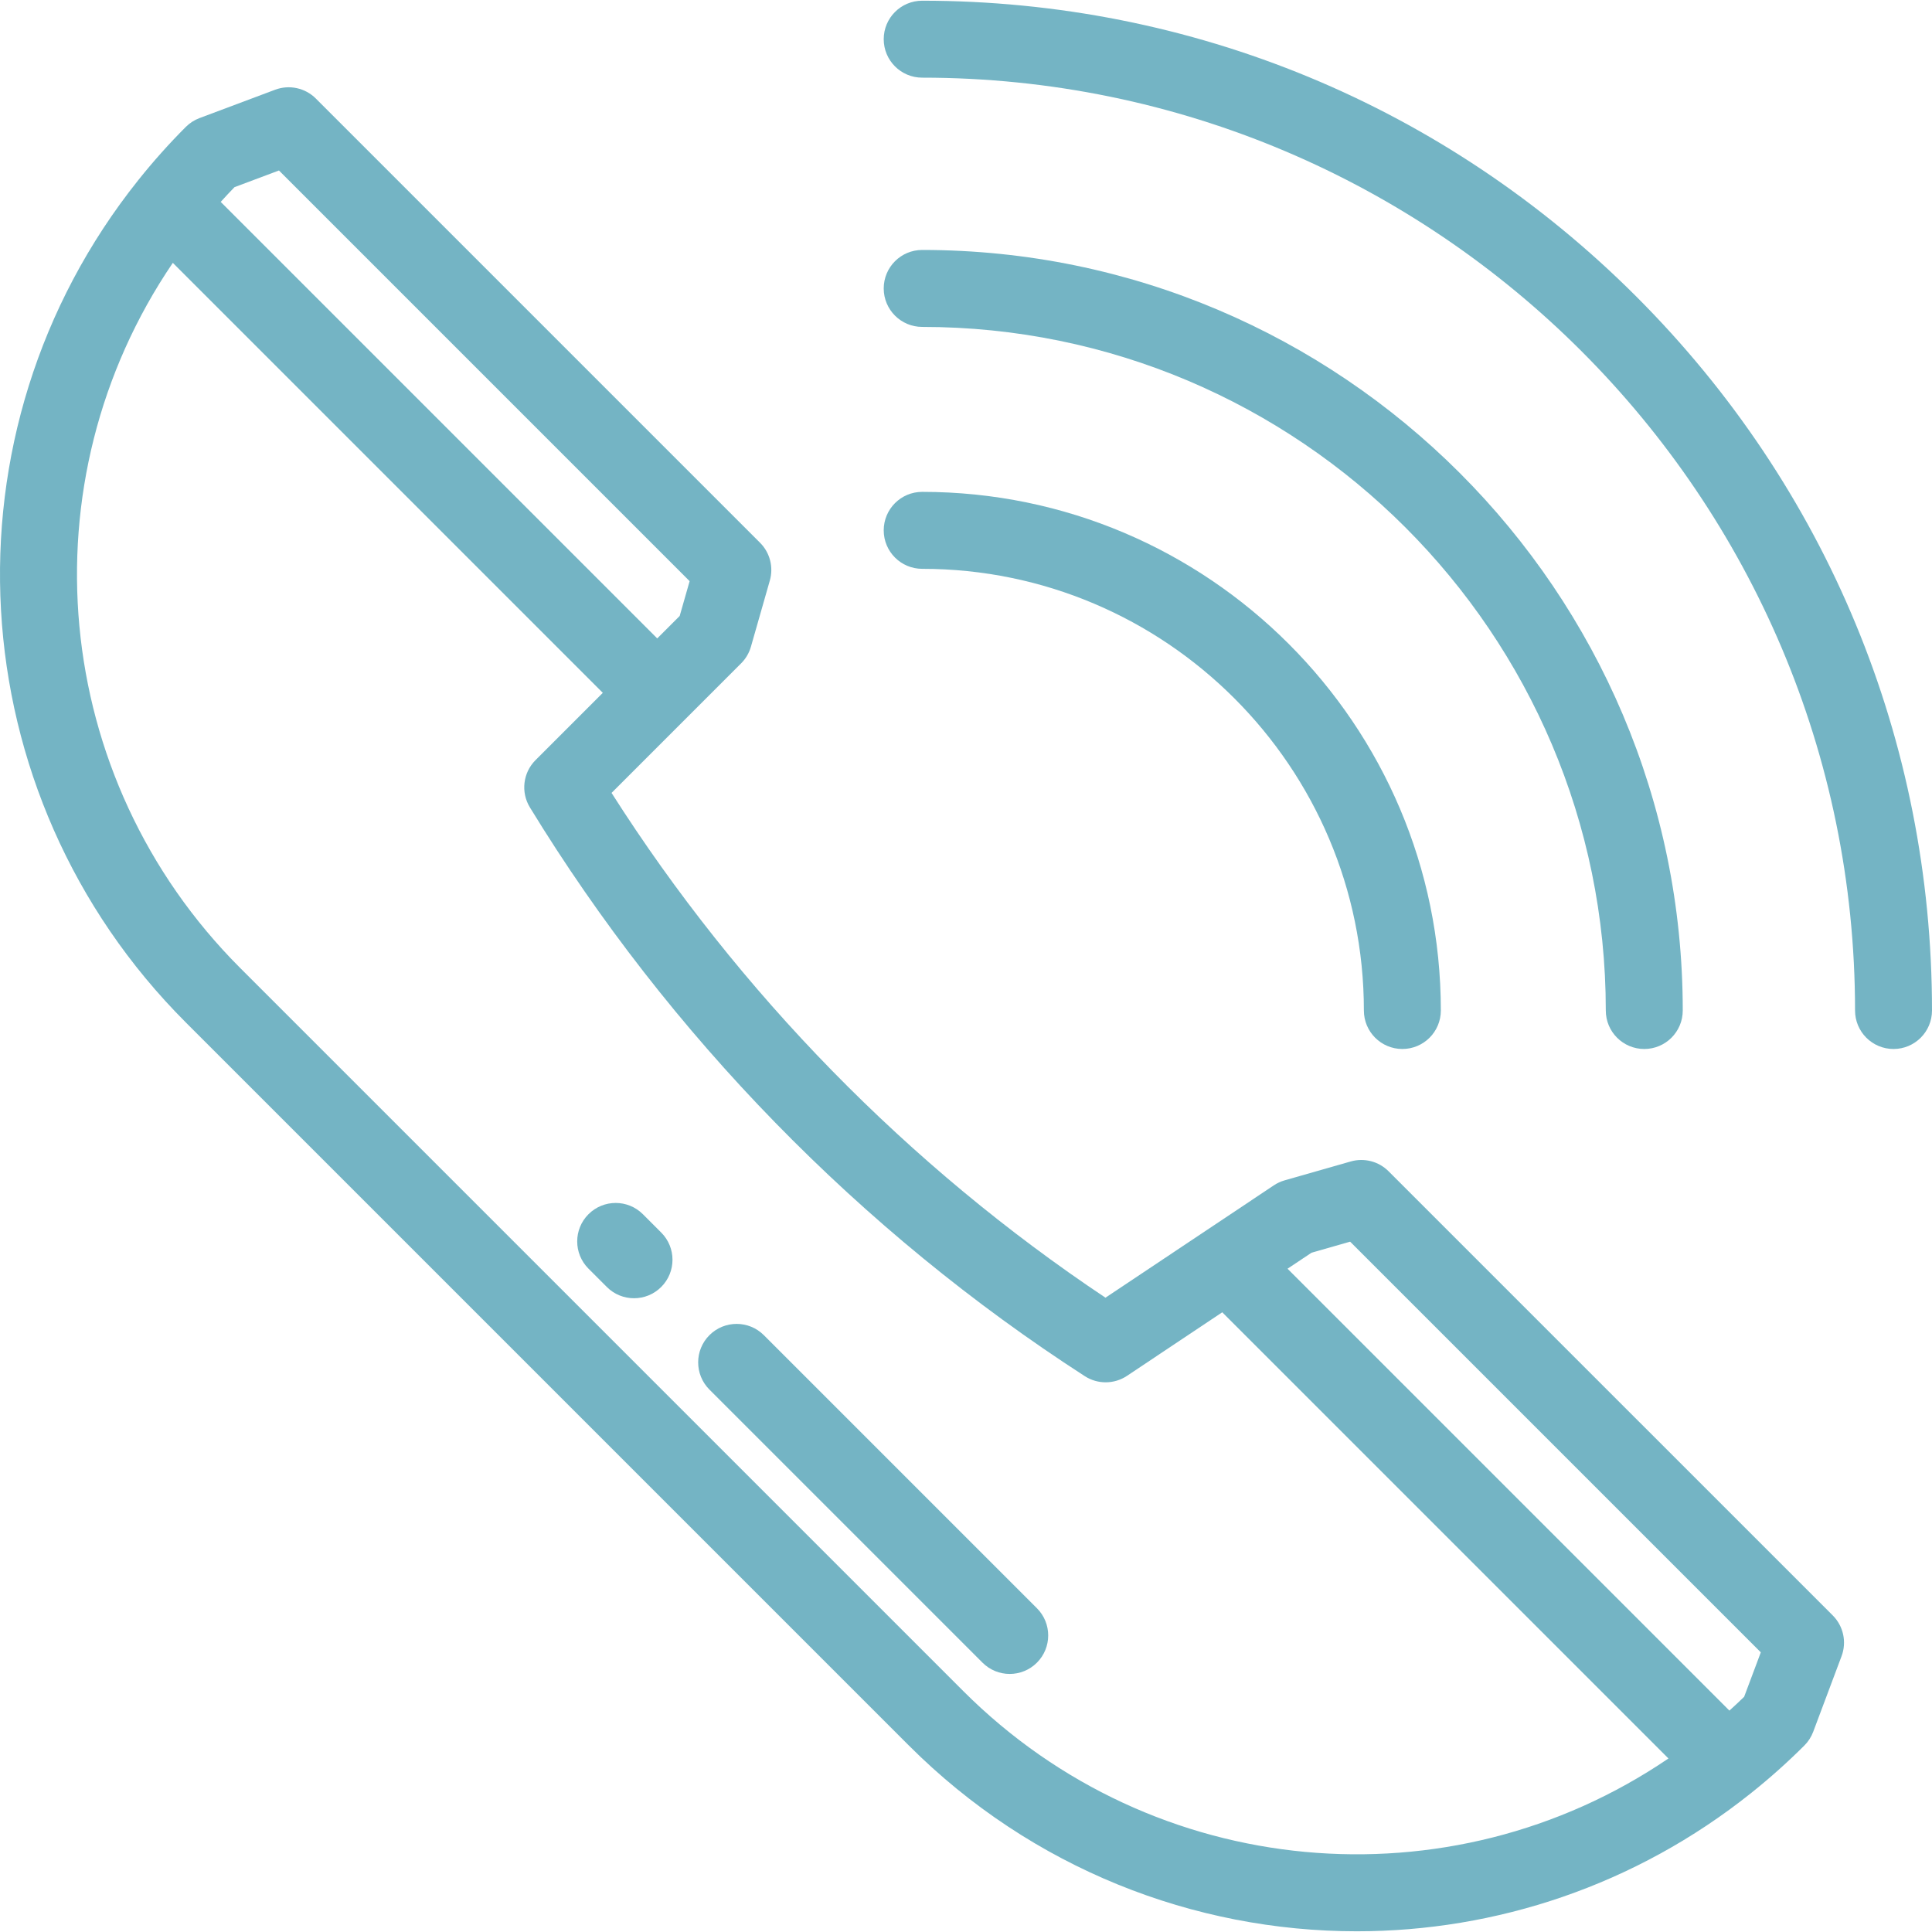
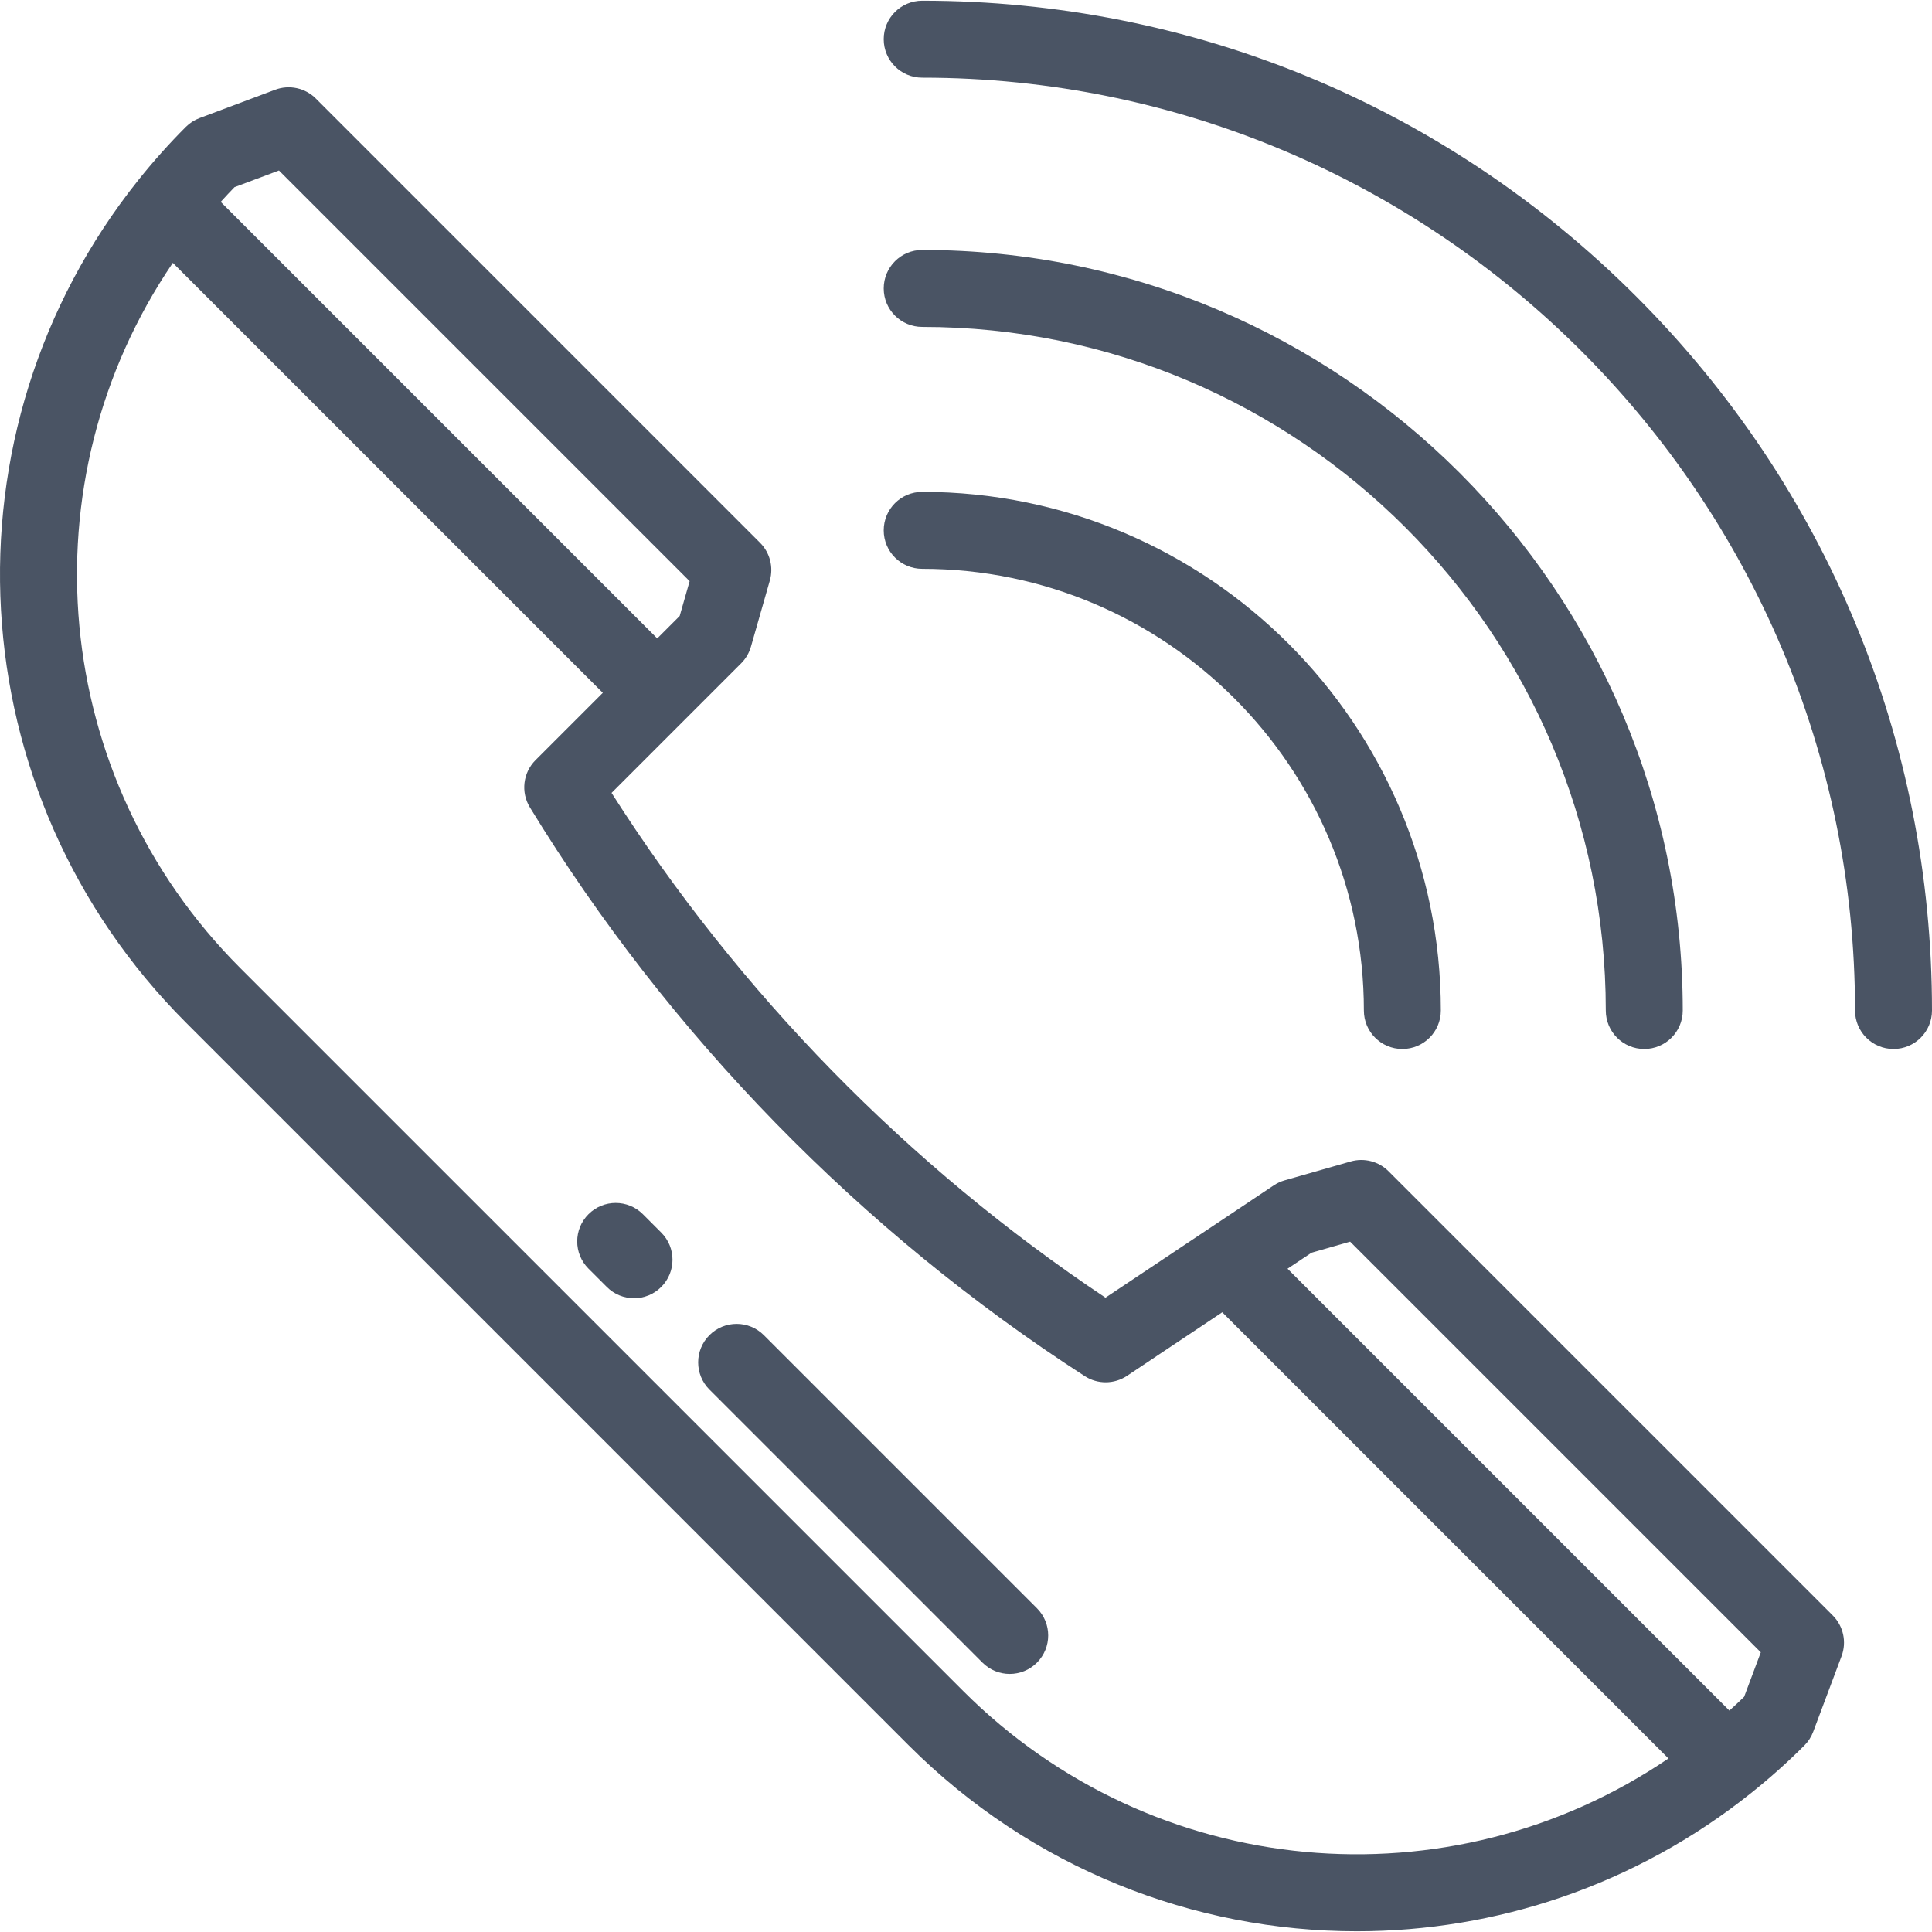
- <svg xmlns="http://www.w3.org/2000/svg" fill="#74B4C4" height="800px" width="800px" version="1.1" id="Layer_1" viewBox="0 0 512.001 512.001" xml:space="preserve">
+ <svg xmlns="http://www.w3.org/2000/svg" fill="#4A5464" height="800px" width="800px" version="1.1" id="Layer_1" viewBox="0 0 512.001 512.001" xml:space="preserve">
  <g>
    <g>
      <path d="M485.699,428.109L367.98,310.392c-2.619-2.618-6.452-3.612-10.012-2.594l-17.532,5.009    c-1.016,0.291-1.98,0.736-2.859,1.323l-18.031,12.032l-26.585,17.74c-52.186-34.814-97.217-80.84-130.893-133.77l19.307-19.307    c0.002-0.002,0.003-0.003,0.005-0.005l15.032-15.032c1.226-1.226,2.118-2.743,2.594-4.409l5.009-17.532    c1.018-3.561,0.024-7.393-2.594-10.012L83.705,26.116c-2.828-2.827-7.044-3.741-10.792-2.337l-20.038,7.514    c-1.362,0.511-2.6,1.308-3.63,2.337c-4.398,4.398-8.629,9.133-12.573,14.072c-0.002,0.002-0.004,0.004-0.005,0.006    c-53.335,66.77-47.927,162.75,12.579,223.256L240.85,462.568c32.642,32.642,75.599,49.249,118.734,49.245    c36.82-0.002,73.773-12.106,104.522-36.667c4.944-3.949,9.68-8.181,14.078-12.578c1.029-1.03,1.826-2.268,2.337-3.63l7.514-20.036    C489.44,435.157,488.526,430.937,485.699,428.109z M62.143,49.599l11.784-4.418l108.832,108.833l-2.635,9.222l-5.952,5.952    l-57.557-57.557L58.489,53.505C59.688,52.176,60.908,50.873,62.143,49.599z M255.272,448.147L63.667,256.543    C13.243,206.119,6.377,127.651,45.8,69.658l113.951,113.951l-17.832,17.832c-3.33,3.33-3.946,8.509-1.49,12.528    c36.842,60.287,87.69,112.408,147.05,150.728c3.413,2.204,7.811,2.17,11.191-0.085l25.241-16.844l118.246,118.246    C384.164,505.438,305.697,498.571,255.272,448.147z M462.216,449.672c-1.273,1.235-2.577,2.453-3.906,3.654L341.209,336.224    l6.363-4.245l10.229-2.924l108.833,108.833L462.216,449.672z" />
    </g>
  </g>
  <g>
    <g>
      <path d="M274.797,426.202l-72.368-72.368c-3.982-3.982-10.439-3.981-14.422,0c-3.982,3.982-3.982,10.439,0,14.422l72.369,72.368    c1.99,1.992,4.601,2.987,7.21,2.987s5.22-0.996,7.211-2.987C278.779,436.642,278.779,430.185,274.797,426.202z" />
    </g>
  </g>
  <g>
    <g>
      <path d="M175.231,326.639l-4.856-4.857c-3.982-3.982-10.439-3.982-14.422,0c-3.982,3.982-3.982,10.439,0,14.422l4.857,4.857    c1.992,1.992,4.601,2.987,7.21,2.987c2.609,0,5.22-0.995,7.211-2.987C179.213,337.079,179.213,330.622,175.231,326.639z" />
    </g>
  </g>
  <g>
    <g>
      <path d="M244.392,130.35c-5.632,0-10.197,4.565-10.197,10.197c0,5.632,4.565,10.197,10.197,10.197    c64.542,0,117.052,52.51,117.052,117.052c0,5.632,4.565,10.197,10.197,10.197s10.197-4.565,10.197-10.197    C381.838,192.009,320.181,130.35,244.392,130.35z" />
    </g>
  </g>
  <g>
    <g>
      <path d="M244.392,66.24c-5.632,0-10.197,4.565-10.197,10.197c0,5.632,4.565,10.197,10.197,10.197    c99.893,0,181.162,81.269,181.162,181.162c0,5.632,4.565,10.197,10.197,10.197c5.632,0,10.197-4.565,10.197-10.197    C445.948,156.658,355.53,66.24,244.392,66.24z" />
    </g>
  </g>
  <g>
    <g>
      <path d="M433.62,78.568C383.075,28.024,315.872,0.187,244.392,0.187c-5.632,0-10.197,4.565-10.197,10.197    c0,5.632,4.565,10.197,10.197,10.197c136.315,0,247.215,110.9,247.215,247.215c0,5.632,4.565,10.197,10.197,10.197    c5.632,0,10.197-4.565,10.197-10.197C512.001,196.316,484.164,129.113,433.62,78.568z" />
    </g>
  </g>
</svg>
